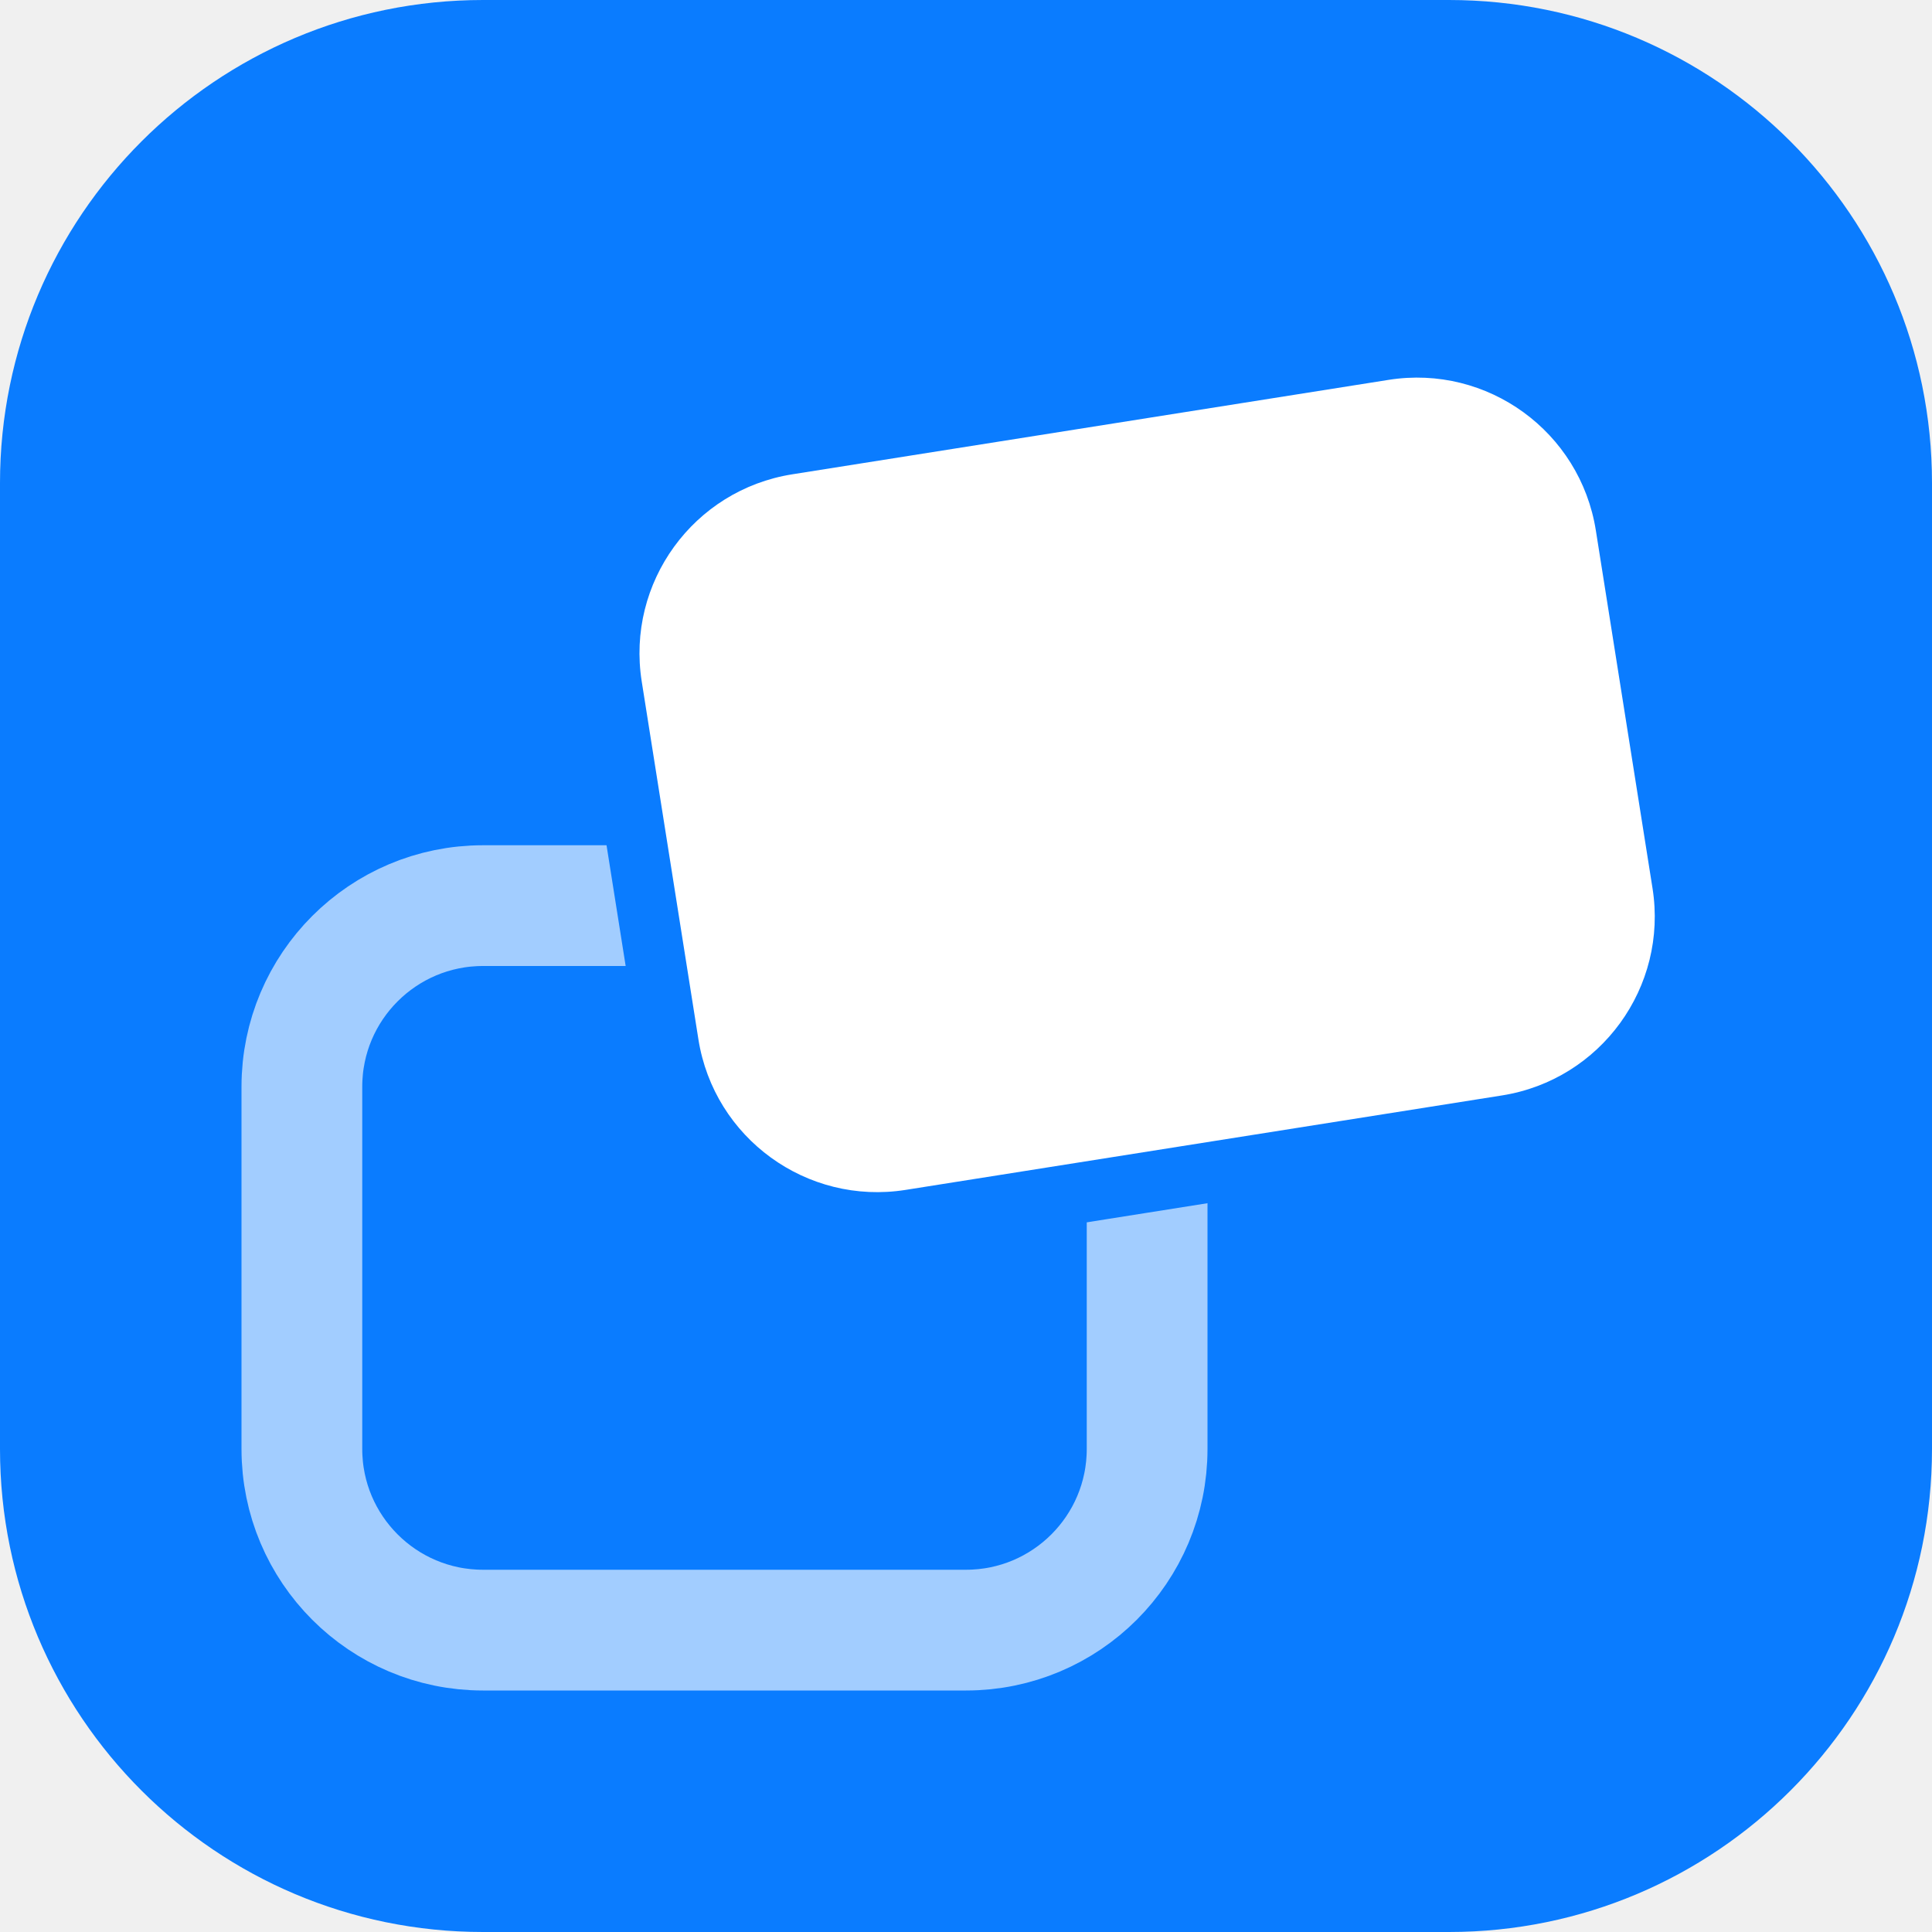
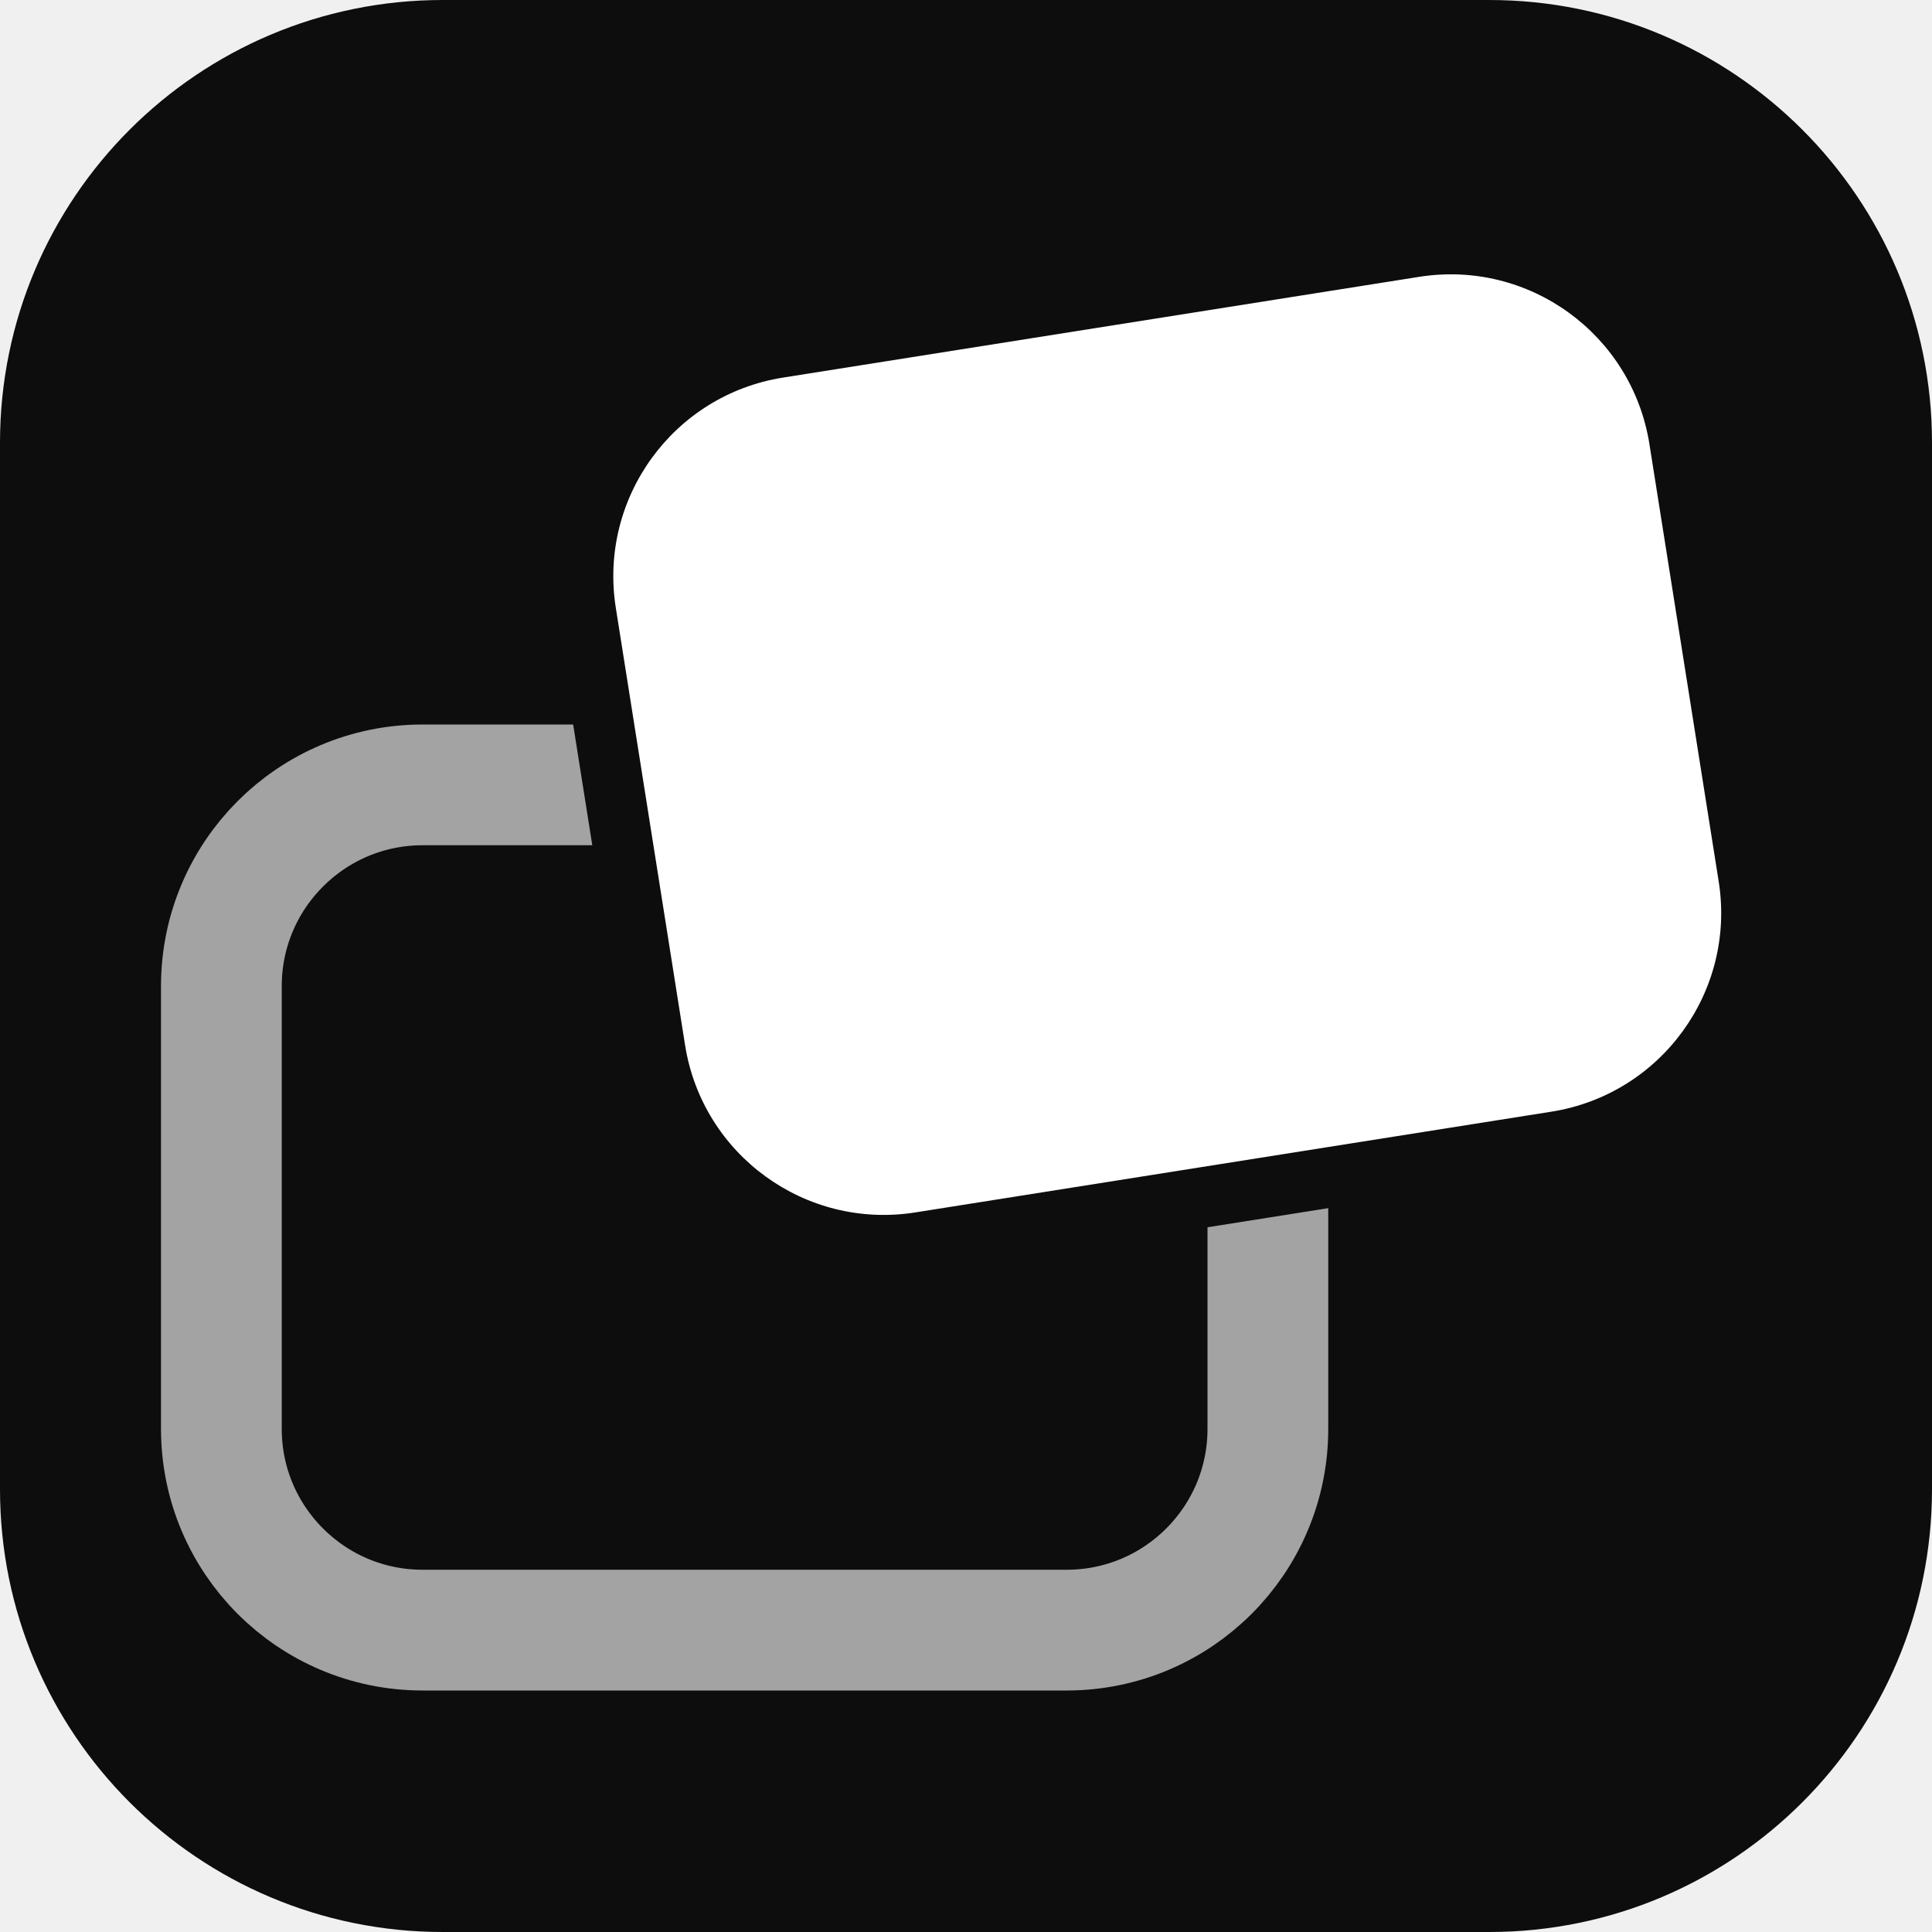
<svg xmlns="http://www.w3.org/2000/svg" width="96" height="96" viewBox="0 0 96 96">
-   <rect width="96" height="96" rx="24" fill="#0a7cff" />
-   <rect x="15" y="45" width="42" height="36" rx="9" fill="none" stroke="#ffffff" stroke-opacity=".62" stroke-width="6" />
-   <g transform="translate(57 39) rotate(-9)">
-     <rect x="-24" y="-18" width="48" height="36" rx="9" fill="#ffffff" stroke="#0a7cff" stroke-width="6" paint-order="stroke" />
+   <rect width="96" height="96" rx="22" fill="#0d0d0d" />
+   <rect x="11" y="39" width="52" height="42" rx="10" fill="none" stroke="#ffffff" stroke-opacity=".62" stroke-width="6" />
+   <g transform="translate(58 37) rotate(-9)">
+     <rect x="-26" y="-21" width="52" height="42" rx="10" fill="#ffffff" stroke="#0d0d0d" stroke-width="6" paint-order="stroke" />
  </g>
</svg>
